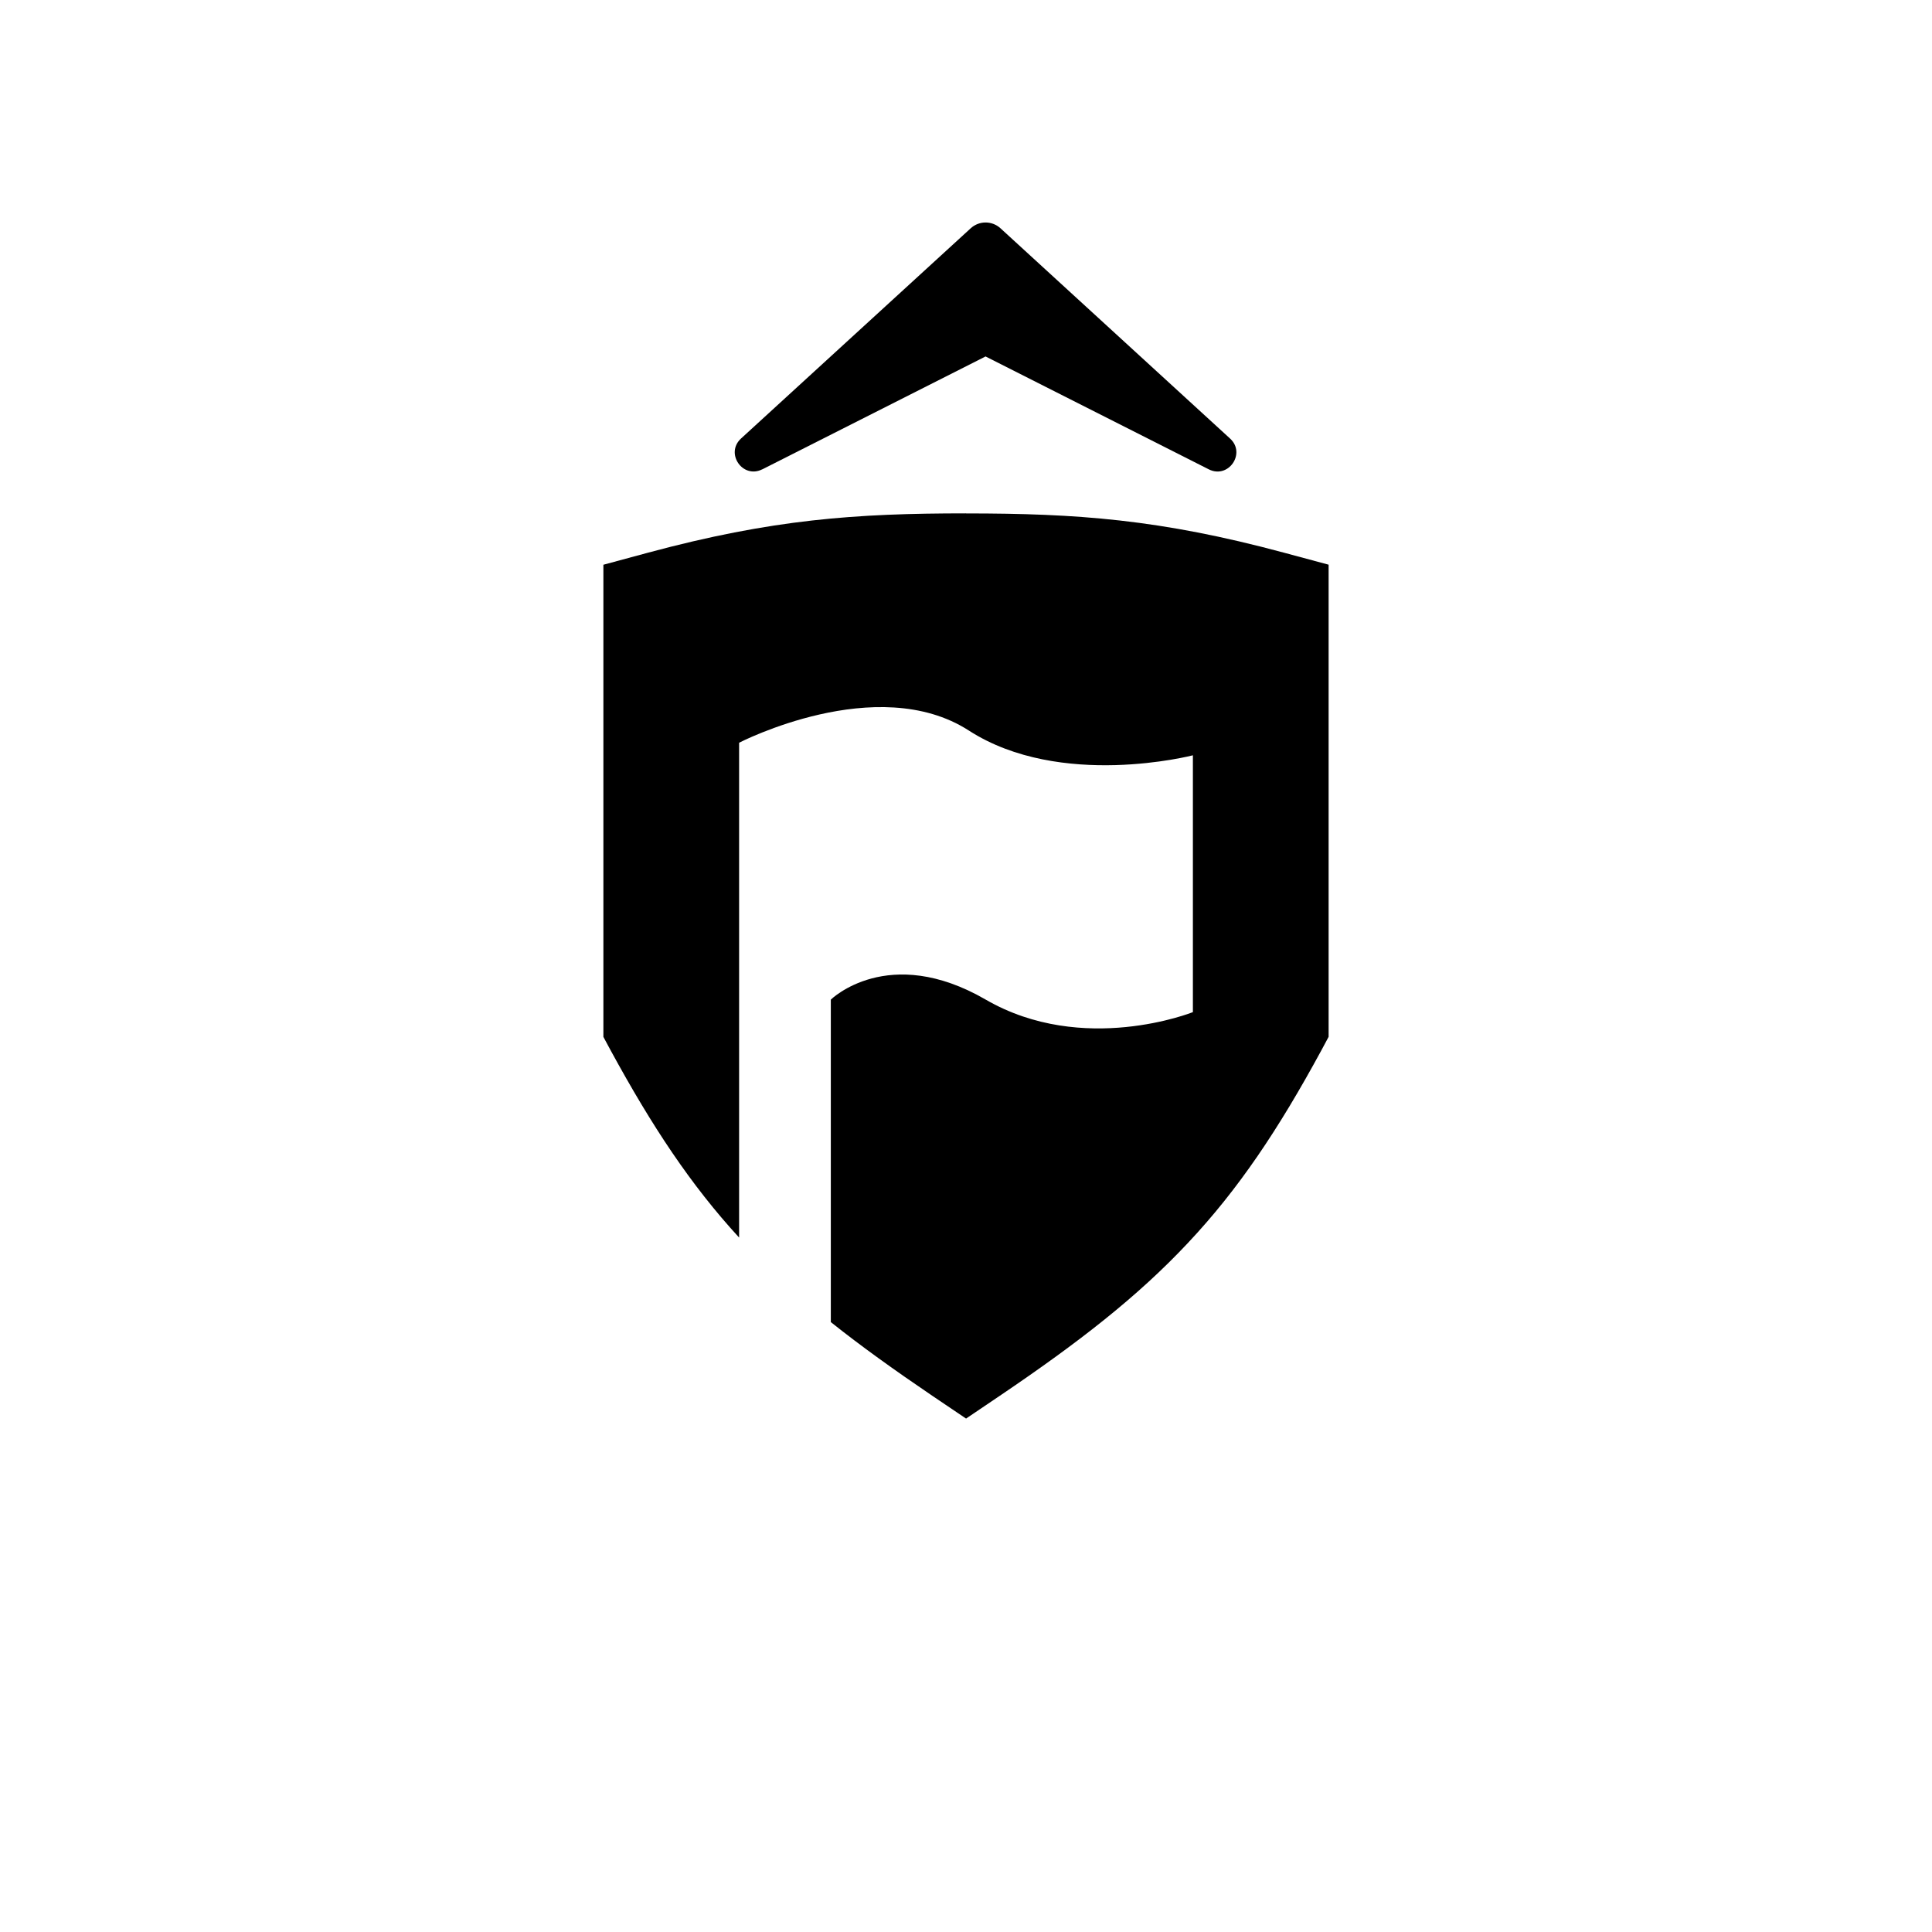
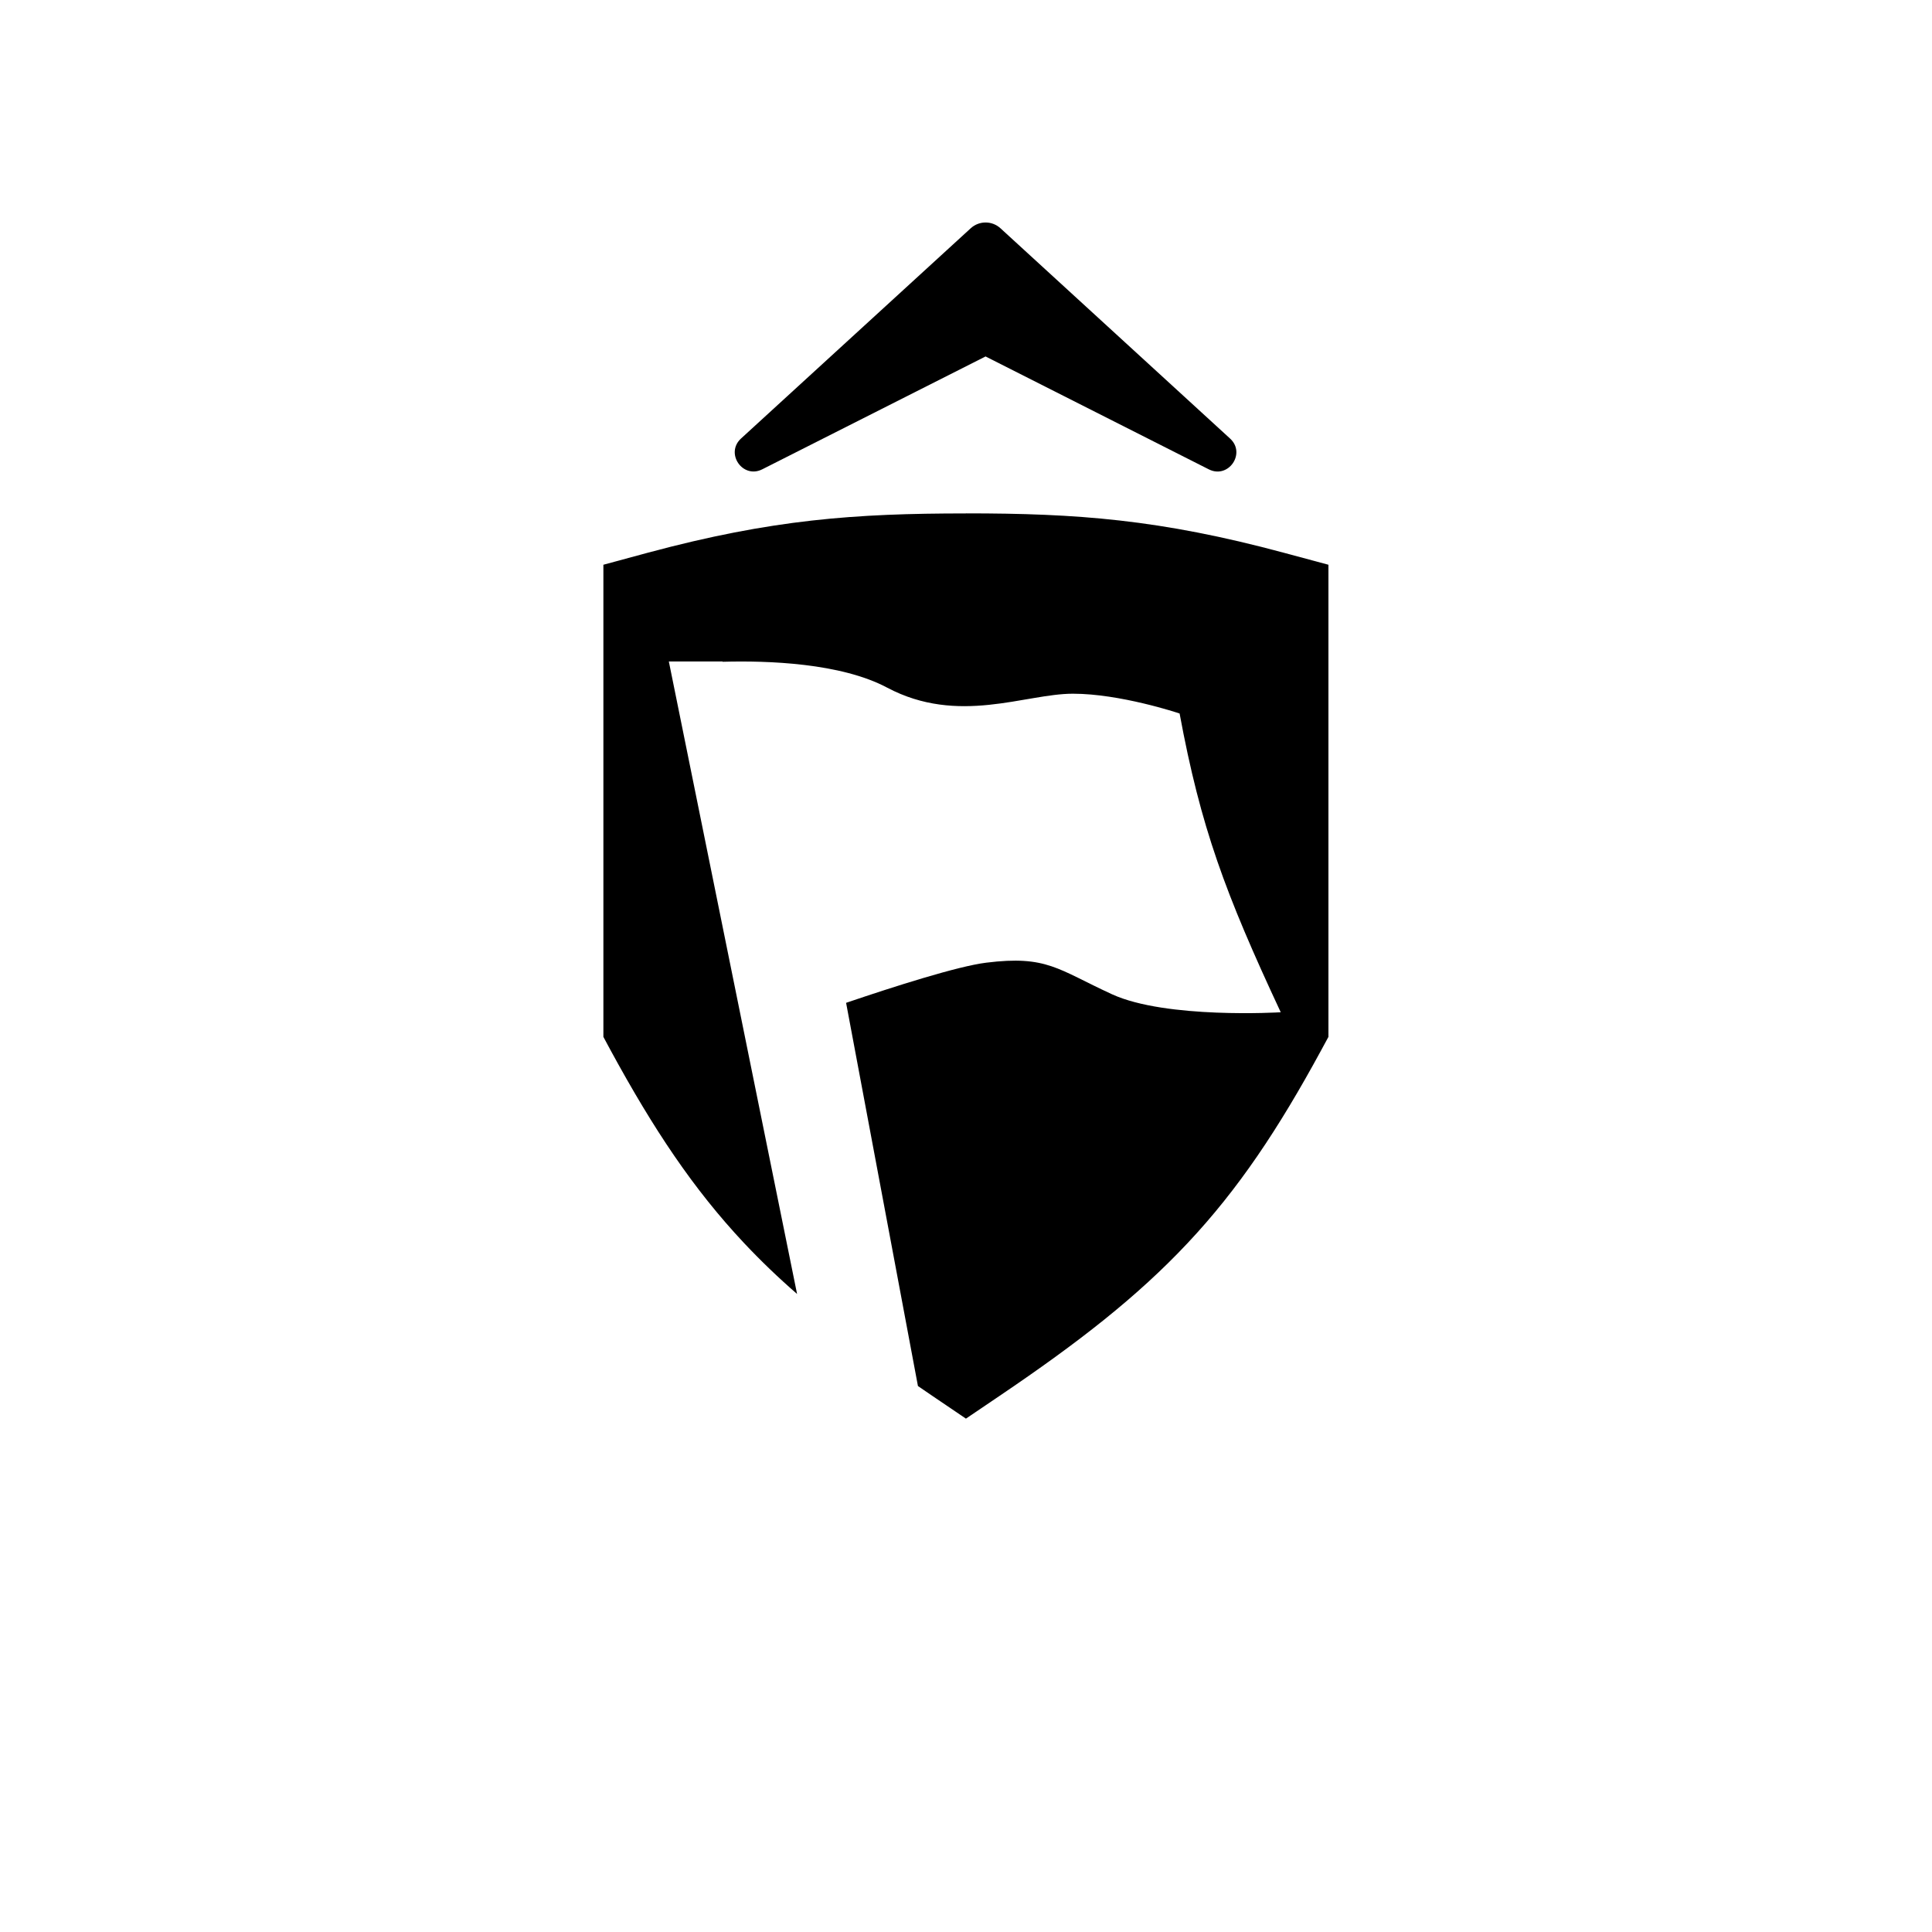
- <svg xmlns="http://www.w3.org/2000/svg" width="32" height="32" fill="currentColor" viewBox="0 0 32 32">
-   <path d="M12.626 7.773c-.324.164-.62-.264-.352-.51l3.804-3.482a.365.365 0 0 1 .493 0l3.803 3.483c.268.245-.028.673-.352.51l-3.698-1.87-3.698 1.87Zm3.376.73c-1.836 0-3.213.098-5.268.651l-.74.2v7.82l.12.223c.688 1.263 1.328 2.23 2.128 3.101v-8.196s2.285-1.181 3.805-.202c1.519.98 3.711.41 3.711.41v4.254s-1.815.728-3.431-.207c-1.616-.936-2.566 0-2.566 0v5.341c.498.397 1.052.794 1.68 1.22l.56.378.561-.379c1.301-.88 2.28-1.64 3.114-2.53.84-.893 1.5-1.883 2.21-3.19l.12-.224v-7.82l-.74-.199c-2.054-.553-3.429-.65-5.264-.65Z" />
+ <svg fill="currentColor" viewBox="0 0 32 32">
+   <path d="M12.626 7.773c-.324.164-.62-.264-.352-.51l3.804-3.482a.365.365 0 0 1 .493 0l3.803 3.483c.268.245-.028.673-.352.51l-3.698-1.87zm3.372.73c1.836 0 3.21.099 5.265.652l.74.199v7.82l-.121.223c-.71 1.307-1.37 2.297-2.21 3.191-.835.89-1.812 1.65-3.113 2.53l-.56.379-.561-.38q-.12-.08-.234-.16l-1.19-6.347c.801-.272 1.85-.607 2.321-.665 1.006-.125 1.183.11 2.083.523.896.411 2.779.3 2.795.298-.92-1.97-1.326-3.062-1.675-4.948-.027-.01-.987-.328-1.767-.328-.792 0-1.896.525-3.076-.1-.768-.409-1.976-.45-2.726-.429l-.001-.005h-.89l2.124 10.476a12 12 0 0 1-.879-.844c-.839-.894-1.498-1.884-2.209-3.191l-.12-.223v-7.82l.739-.2c2.054-.552 3.43-.65 5.265-.65" />
</svg>
